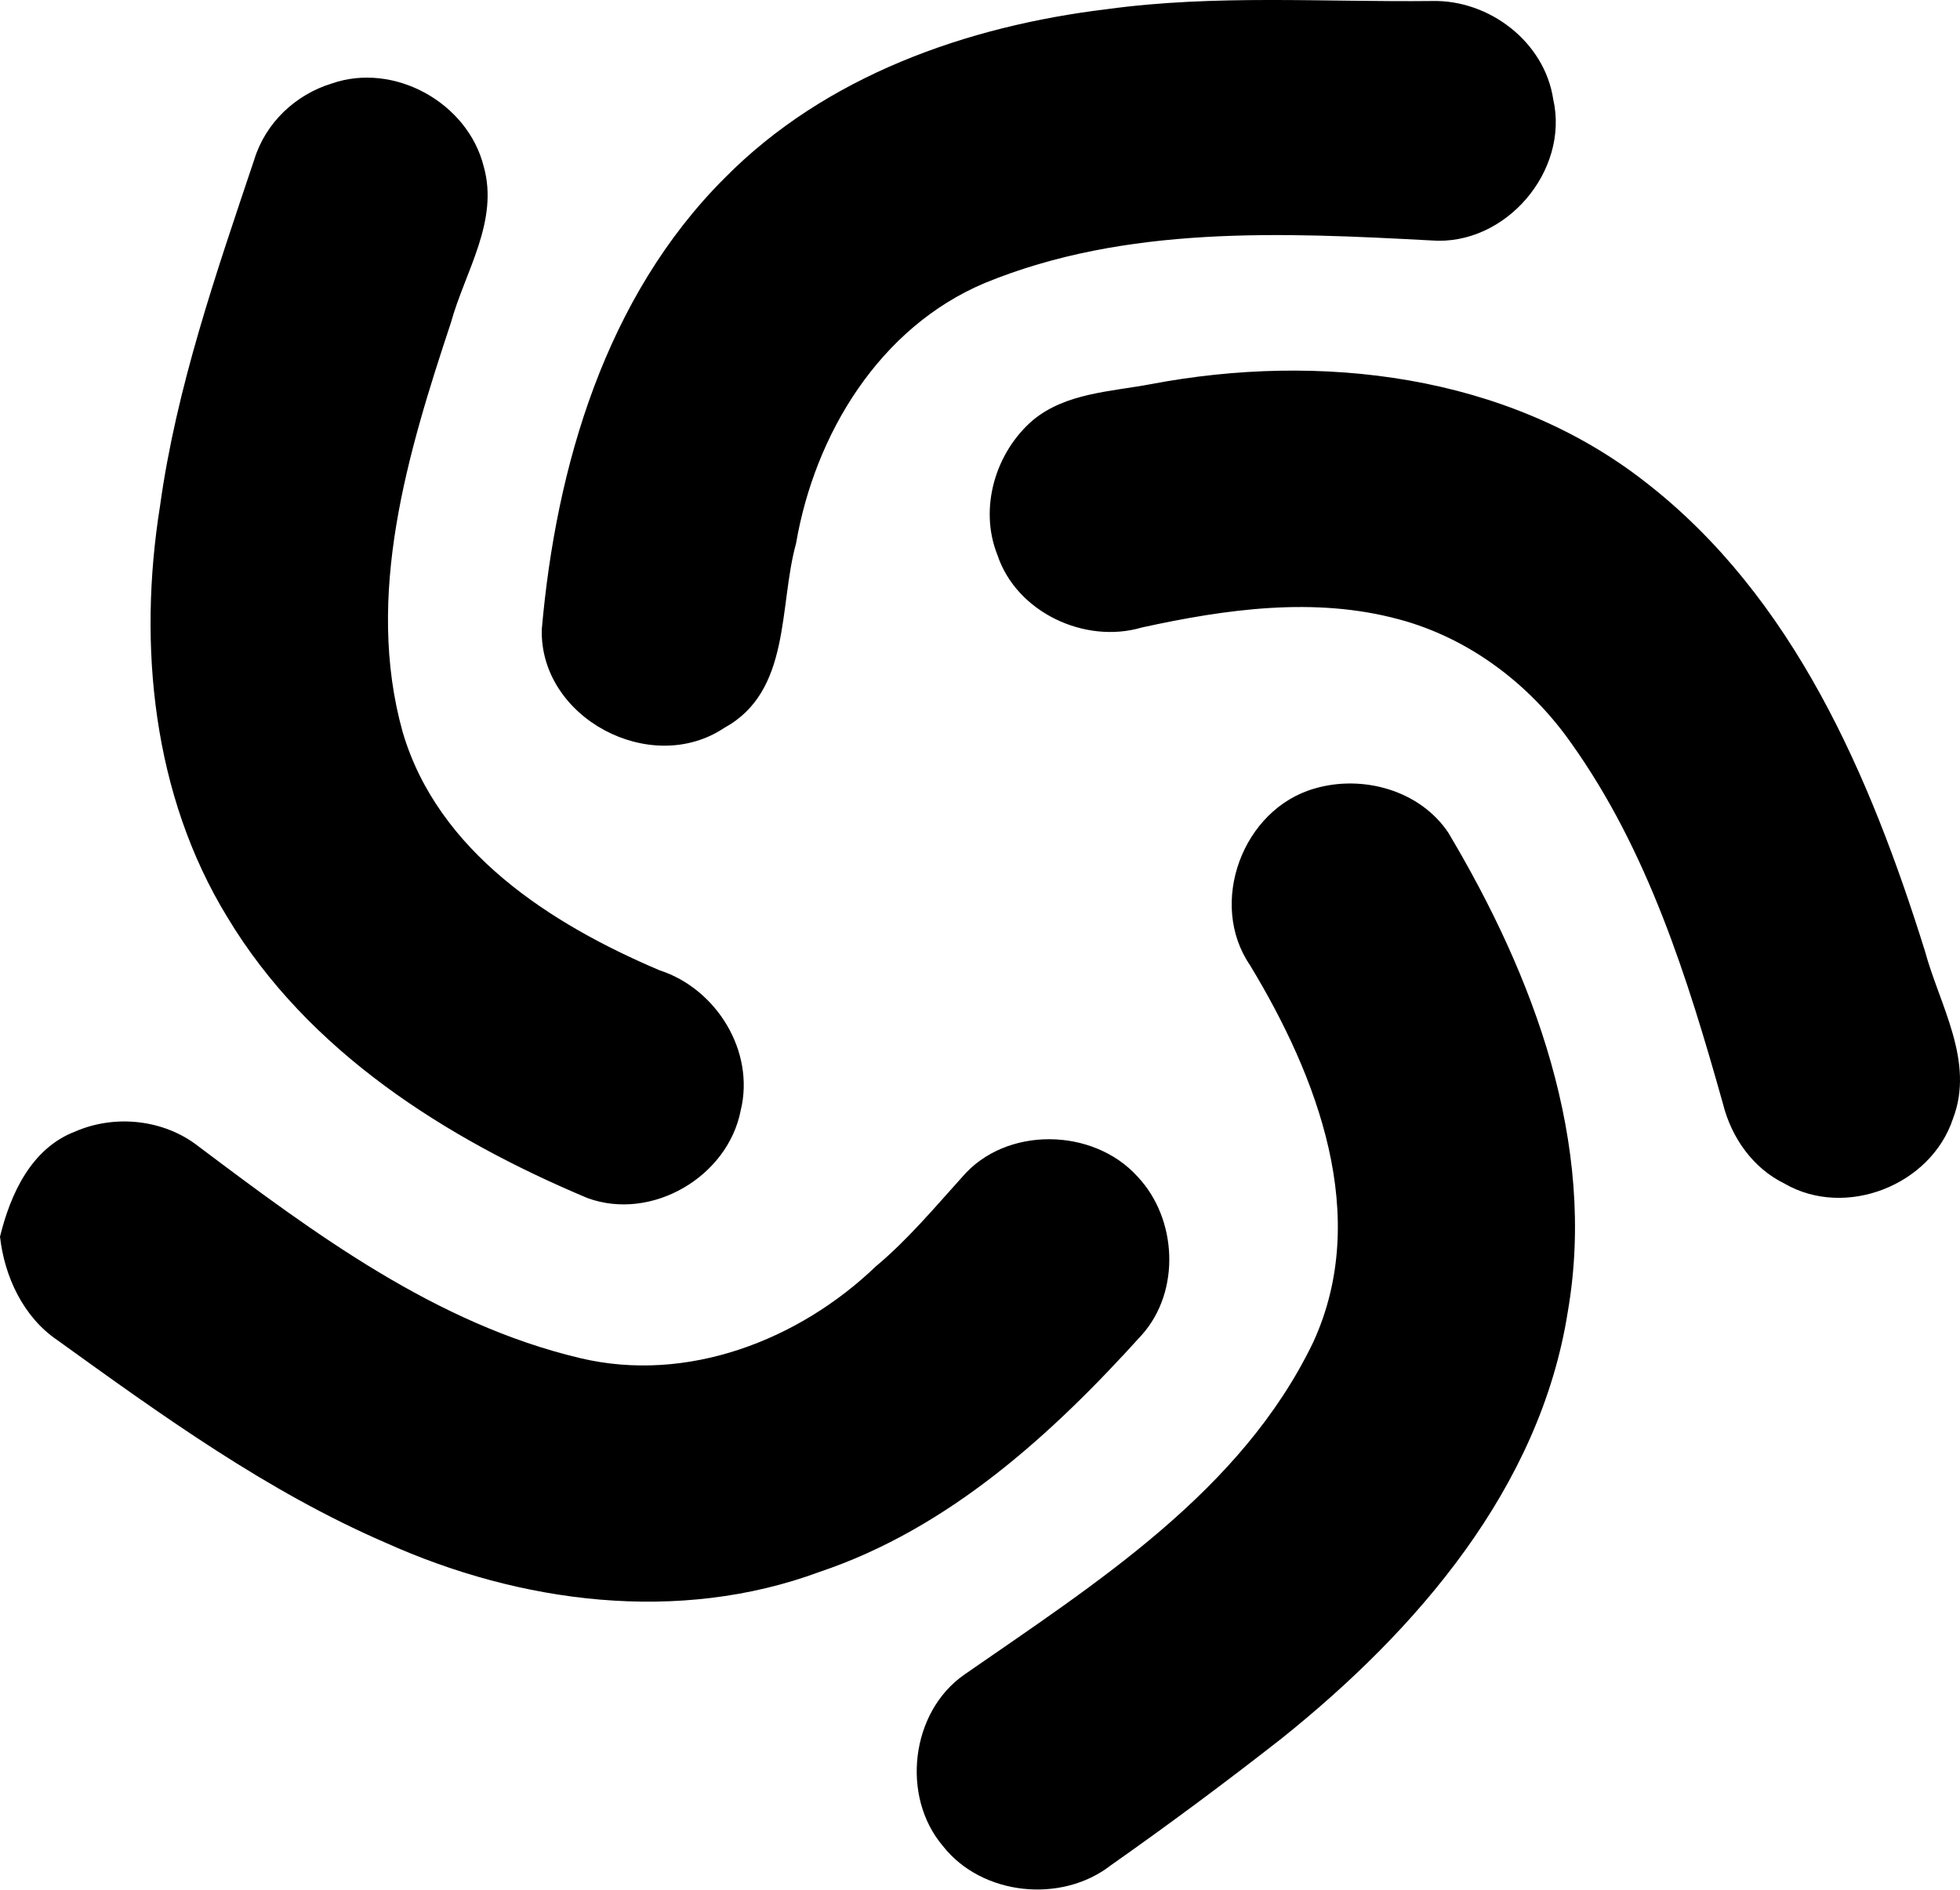
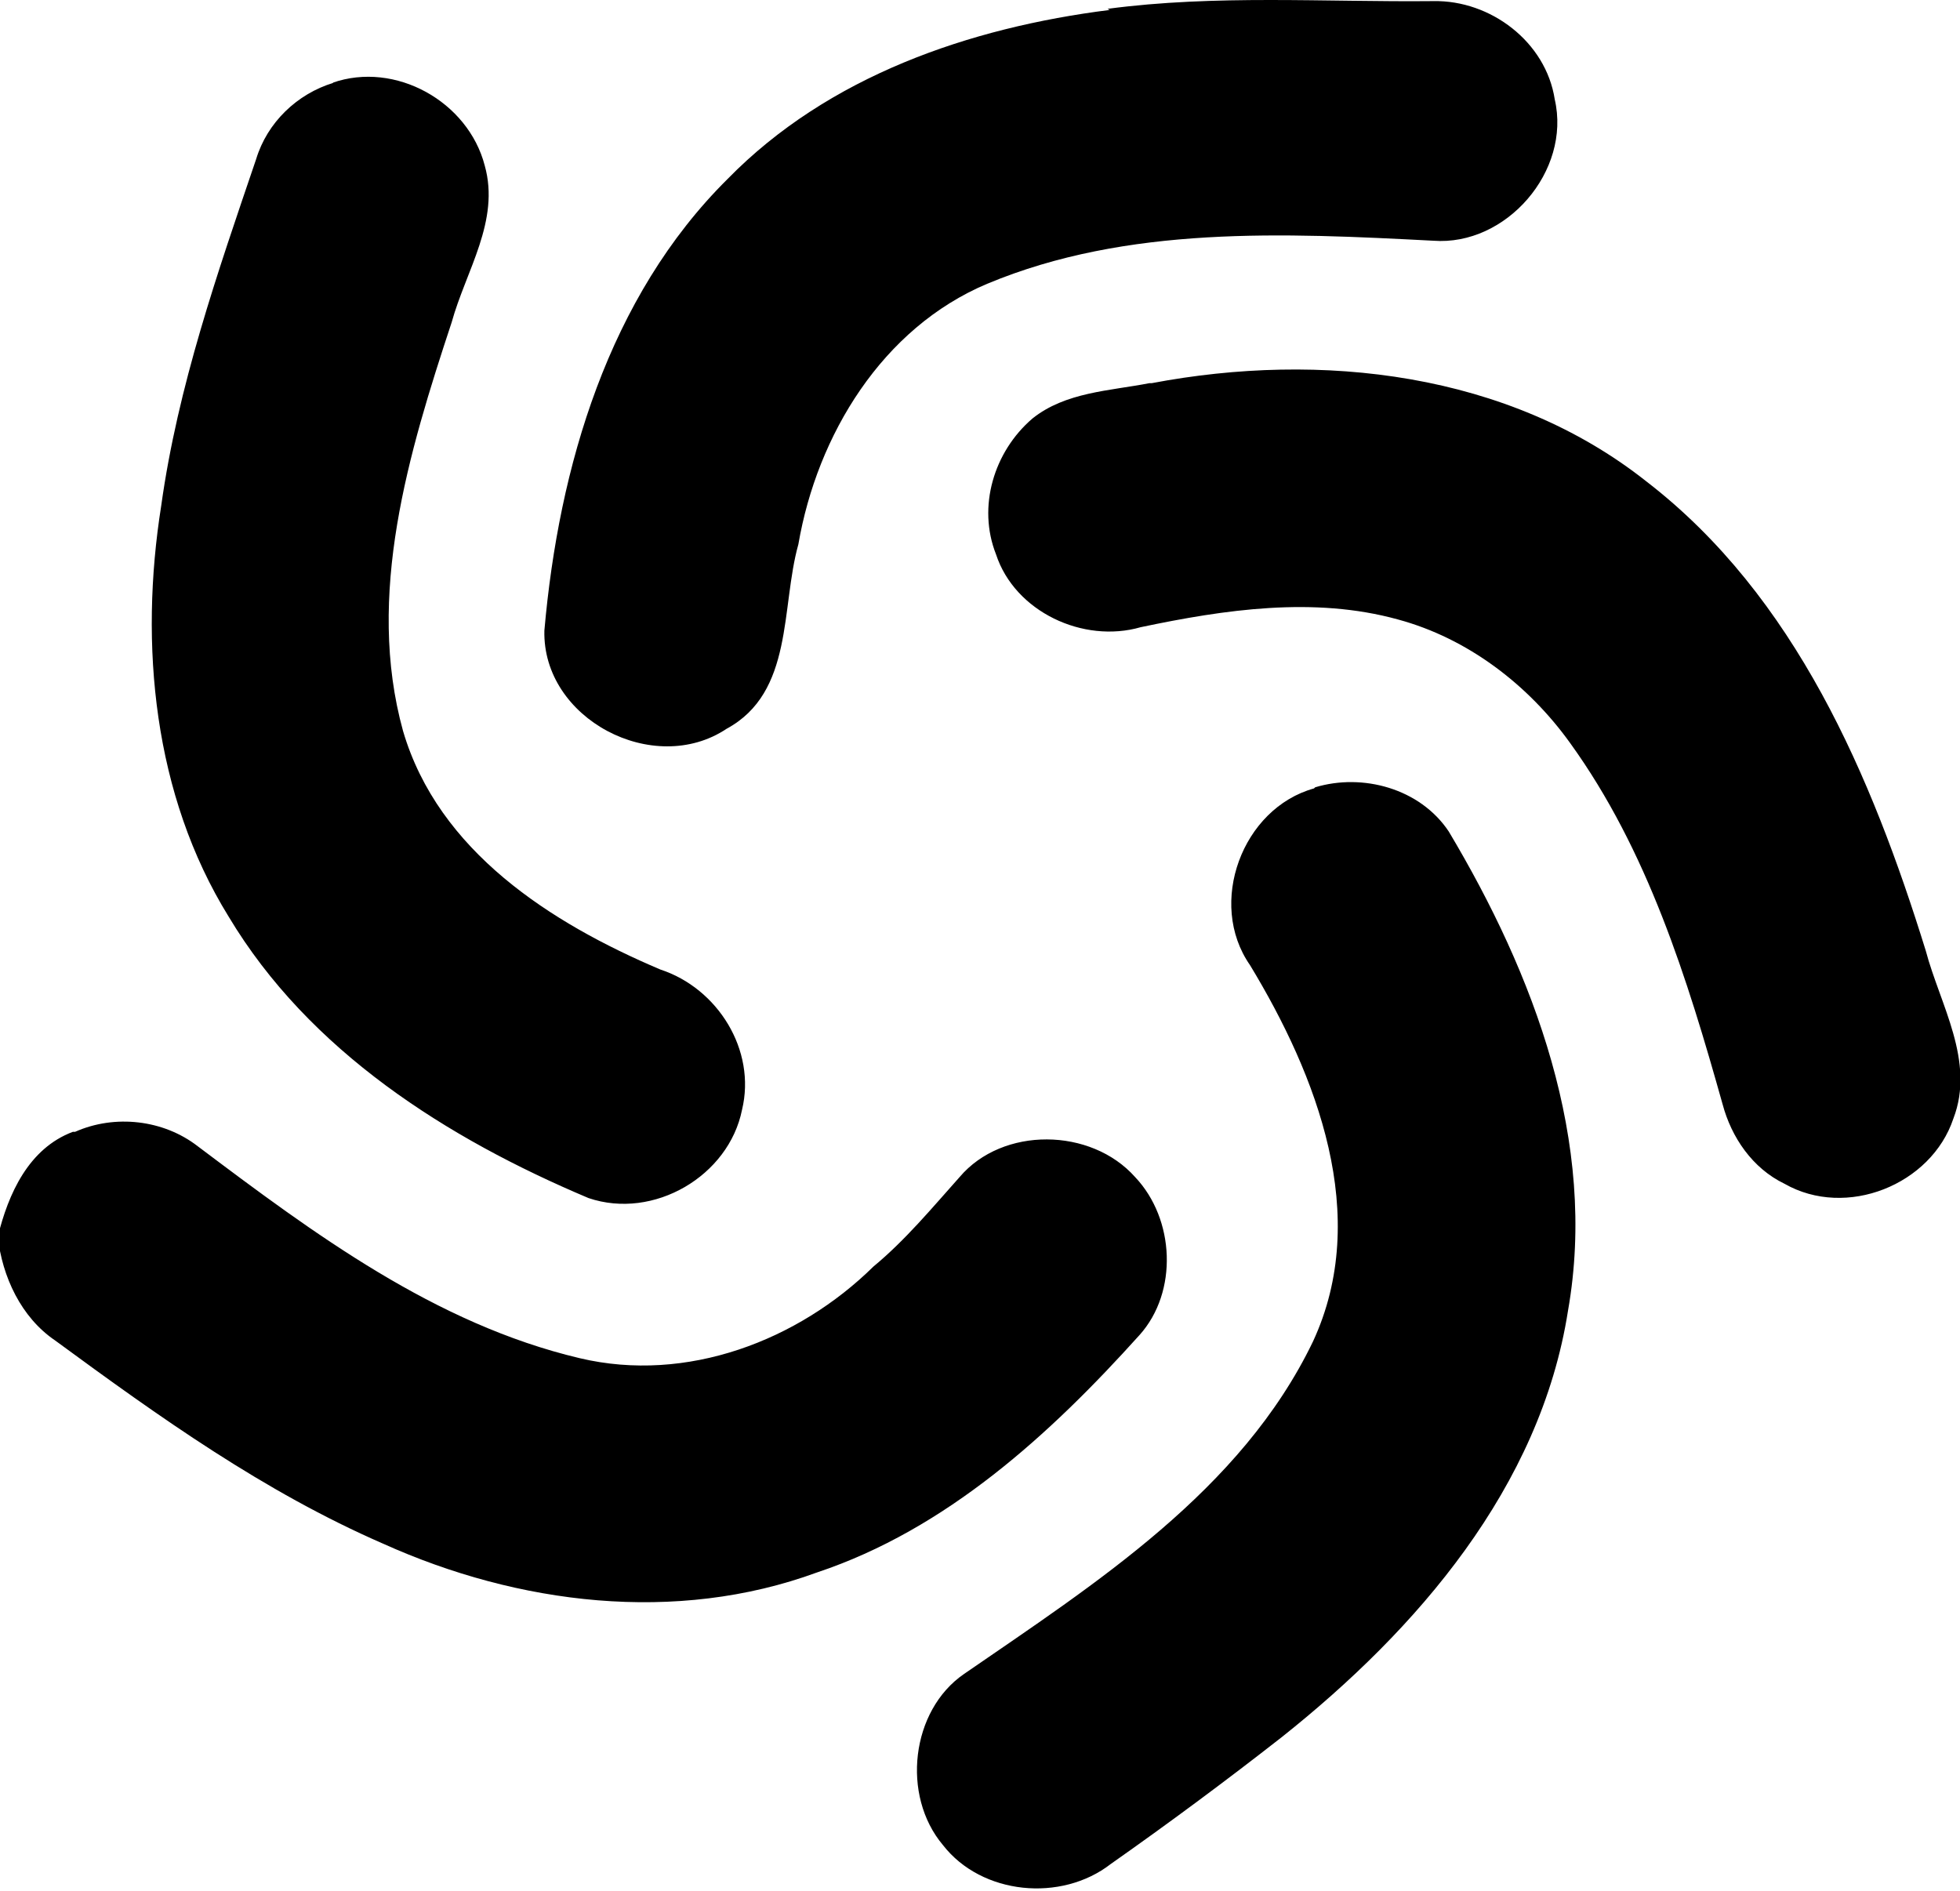
- <svg xmlns="http://www.w3.org/2000/svg" width="174.46" height="168.206" viewBox="0 0 177.525 171.162">
-   <path d="M100.26.831c9.76-1.34 19.63-.63 29.45-.74 5.17-.12 10.18 3.69 10.97 8.89 1.49 6.53-4.35 13.32-11.03 12.8-13.51-.72-27.67-1.39-40.44 3.85-9.54 4.01-15.41 13.69-17.11 23.6-1.58 5.71-.43 13.39-6.51 16.71-6.64 4.43-16.7-.88-16.52-8.91 1.29-14.8 5.8-30.16 16.57-40.91 9.13-9.25 21.94-13.76 34.62-15.29zm-70.23 6.74c5.65-1.98 12.33 1.72 13.78 7.5 1.4 4.97-1.69 9.53-2.97 14.16-3.91 11.79-7.82 24.71-4.37 37.08 3.2 10.86 13.4 17.39 23.26 21.58 5.15 1.66 8.67 7.33 7.36 12.69-1.16 6.02-8.06 10.07-13.87 7.95-12.81-5.38-25.32-13.27-32.63-25.45-6.76-11.04-8.11-24.62-6.1-37.22 1.49-10.8 5.1-21.14 8.55-31.44 1.02-3.29 3.72-5.85 6.99-6.85zm74.19 27.23c15.27-2.9 32.25-.95 44.79 8.85 13.45 10.41 20.4 26.7 25.34 42.5 1.33 4.91 4.53 9.99 2.54 15.18-1.99 6.04-9.74 9.09-15.27 5.88-2.86-1.4-4.8-4.17-5.56-7.21-3.2-11.39-6.81-22.96-13.76-32.7-3.75-5.34-9.26-9.51-15.6-11.2-7.64-2.07-15.68-.92-23.28.74-5.16 1.53-11.36-1.38-13.08-6.57-1.7-4.25-.17-9.34 3.26-12.25 2.99-2.43 7-2.54 10.62-3.22zm14.84 36.63c4.34-1.28 9.54.14 12.12 4 7.71 12.94 13.47 28.12 10.82 43.4-2.51 15.96-13.69 28.85-25.91 38.64a375.65 375.65 0 0 1-15.48 11.5c-4.47 3.48-11.67 2.75-15.2-1.74-3.83-4.49-2.93-12.16 1.94-15.54 11.91-8.27 25.09-16.59 31.59-30.1 5.26-11.43.36-24.11-5.71-34.14-3.85-5.61-.69-14.16 5.83-16.02zM6.83 102.491c3.6-1.56 8.02-1.09 11.13 1.34 10.53 7.92 21.53 16.1 34.57 19.19 9.67 2.31 19.78-1.58 26.78-8.29 2.9-2.42 5.32-5.32 7.84-8.11 3.94-4.63 11.88-4.49 15.89-.03 3.59 3.81 3.91 10.37.39 14.32-8.13 9.01-17.49 17.55-29.2 21.48-12.76 4.73-27.1 2.85-39.3-2.64-10.75-4.65-20.28-11.54-29.73-18.35-3.09-2.09-4.8-5.77-5.2-9.38.95-3.87 2.83-8.01 6.83-9.53z" />
+ <svg xmlns="http://www.w3.org/2000/svg" viewBox="0 0 177.5 171.2">
+   <path d="M100.3.8c9.8-1.3 19.6-.6 29.5-.7 5.2-.1 10.2 3.7 11 8.9 1.5 6.5-4.4 13.3-11 12.8-13.5-.7-27.7-1.4-40.4 3.9-9.5 4-15.4 13.7-17.1 23.6-1.6 5.7-.4 13.4-6.5 16.7-6.6 4.4-16.7-.9-16.5-8.9 1.3-14.8 5.8-30.2 16.6-40.9 9.1-9.3 21.9-13.7 34.6-15.3zm-70.2 6.7c5.7-2 12.3 1.7 13.8 7.5 1.4 5-1.7 9.5-3 14.2-3.9 11.8-7.8 24.7-4.4 37 3.2 10.9 13.4 17.4 23.3 21.6 5.2 1.7 8.7 7.3 7.4 12.7-1.2 6-8 10-13.9 8-12.8-5.4-25.3-13.3-32.6-25.5-6.8-11-8.1-24.6-6.1-37.2 1.5-10.8 5.1-21.1 8.6-31.4 1-3.3 3.7-5.9 7-6.9zm74.2 27.2c15.3-2.9 32.3-1 44.8 8.9 13.5 10.4 20.4 26.7 25.3 42.5 1.3 4.9 4.5 10 2.5 15.2-2 6-9.7 9.1-15.3 5.9-2.9-1.4-4.8-4.2-5.6-7.2-3.2-11.4-6.8-23-13.8-32.7-3.8-5.3-9.3-9.5-15.6-11.2-7.6-2.1-15.7-.9-23.3.7-5.2 1.5-11.4-1.4-13.1-6.6-1.7-4.3-.2-9.3 3.3-12.3 3-2.4 7-2.5 10.6-3.2zm14.8 36.6c4.3-1.3 9.5.1 12.1 4 7.7 12.9 13.5 28.1 10.8 43.4-2.5 16-13.7 28.9-25.9 38.6a375.7 375.7 0 0 1-15.5 11.5c-4.5 3.5-11.7 2.8-15.2-1.7-3.8-4.5-2.9-12.2 1.9-15.5 11.9-8.2 25.1-16.6 31.6-30.1 5.3-11.4.36-24.1-5.7-34.1-3.9-5.6-.7-14.2 5.8-16zM6.8 102.5c3.6-1.6 8-1.1 11.1 1.3 10.5 7.9 21.5 16.1 34.6 19.2 9.7 2.3 19.8-1.6 26.6-8.3 2.9-2.4 5.3-5.3 7.8-8.1 3.9-4.6 11.9-4.5 15.9-0 3.6 3.8 3.9 10.4.4 14.3-8.1 9-17.5 17.6-29.2 21.5-12.8 4.7-27.1 2.9-39.3-2.6-10.8-4.7-20.3-11.5-29.7-18.4-3.1-2.1-4.8-5.8-5.2-9.4.95-3.9 2.8-8 6.8-9.5z" />
</svg>
